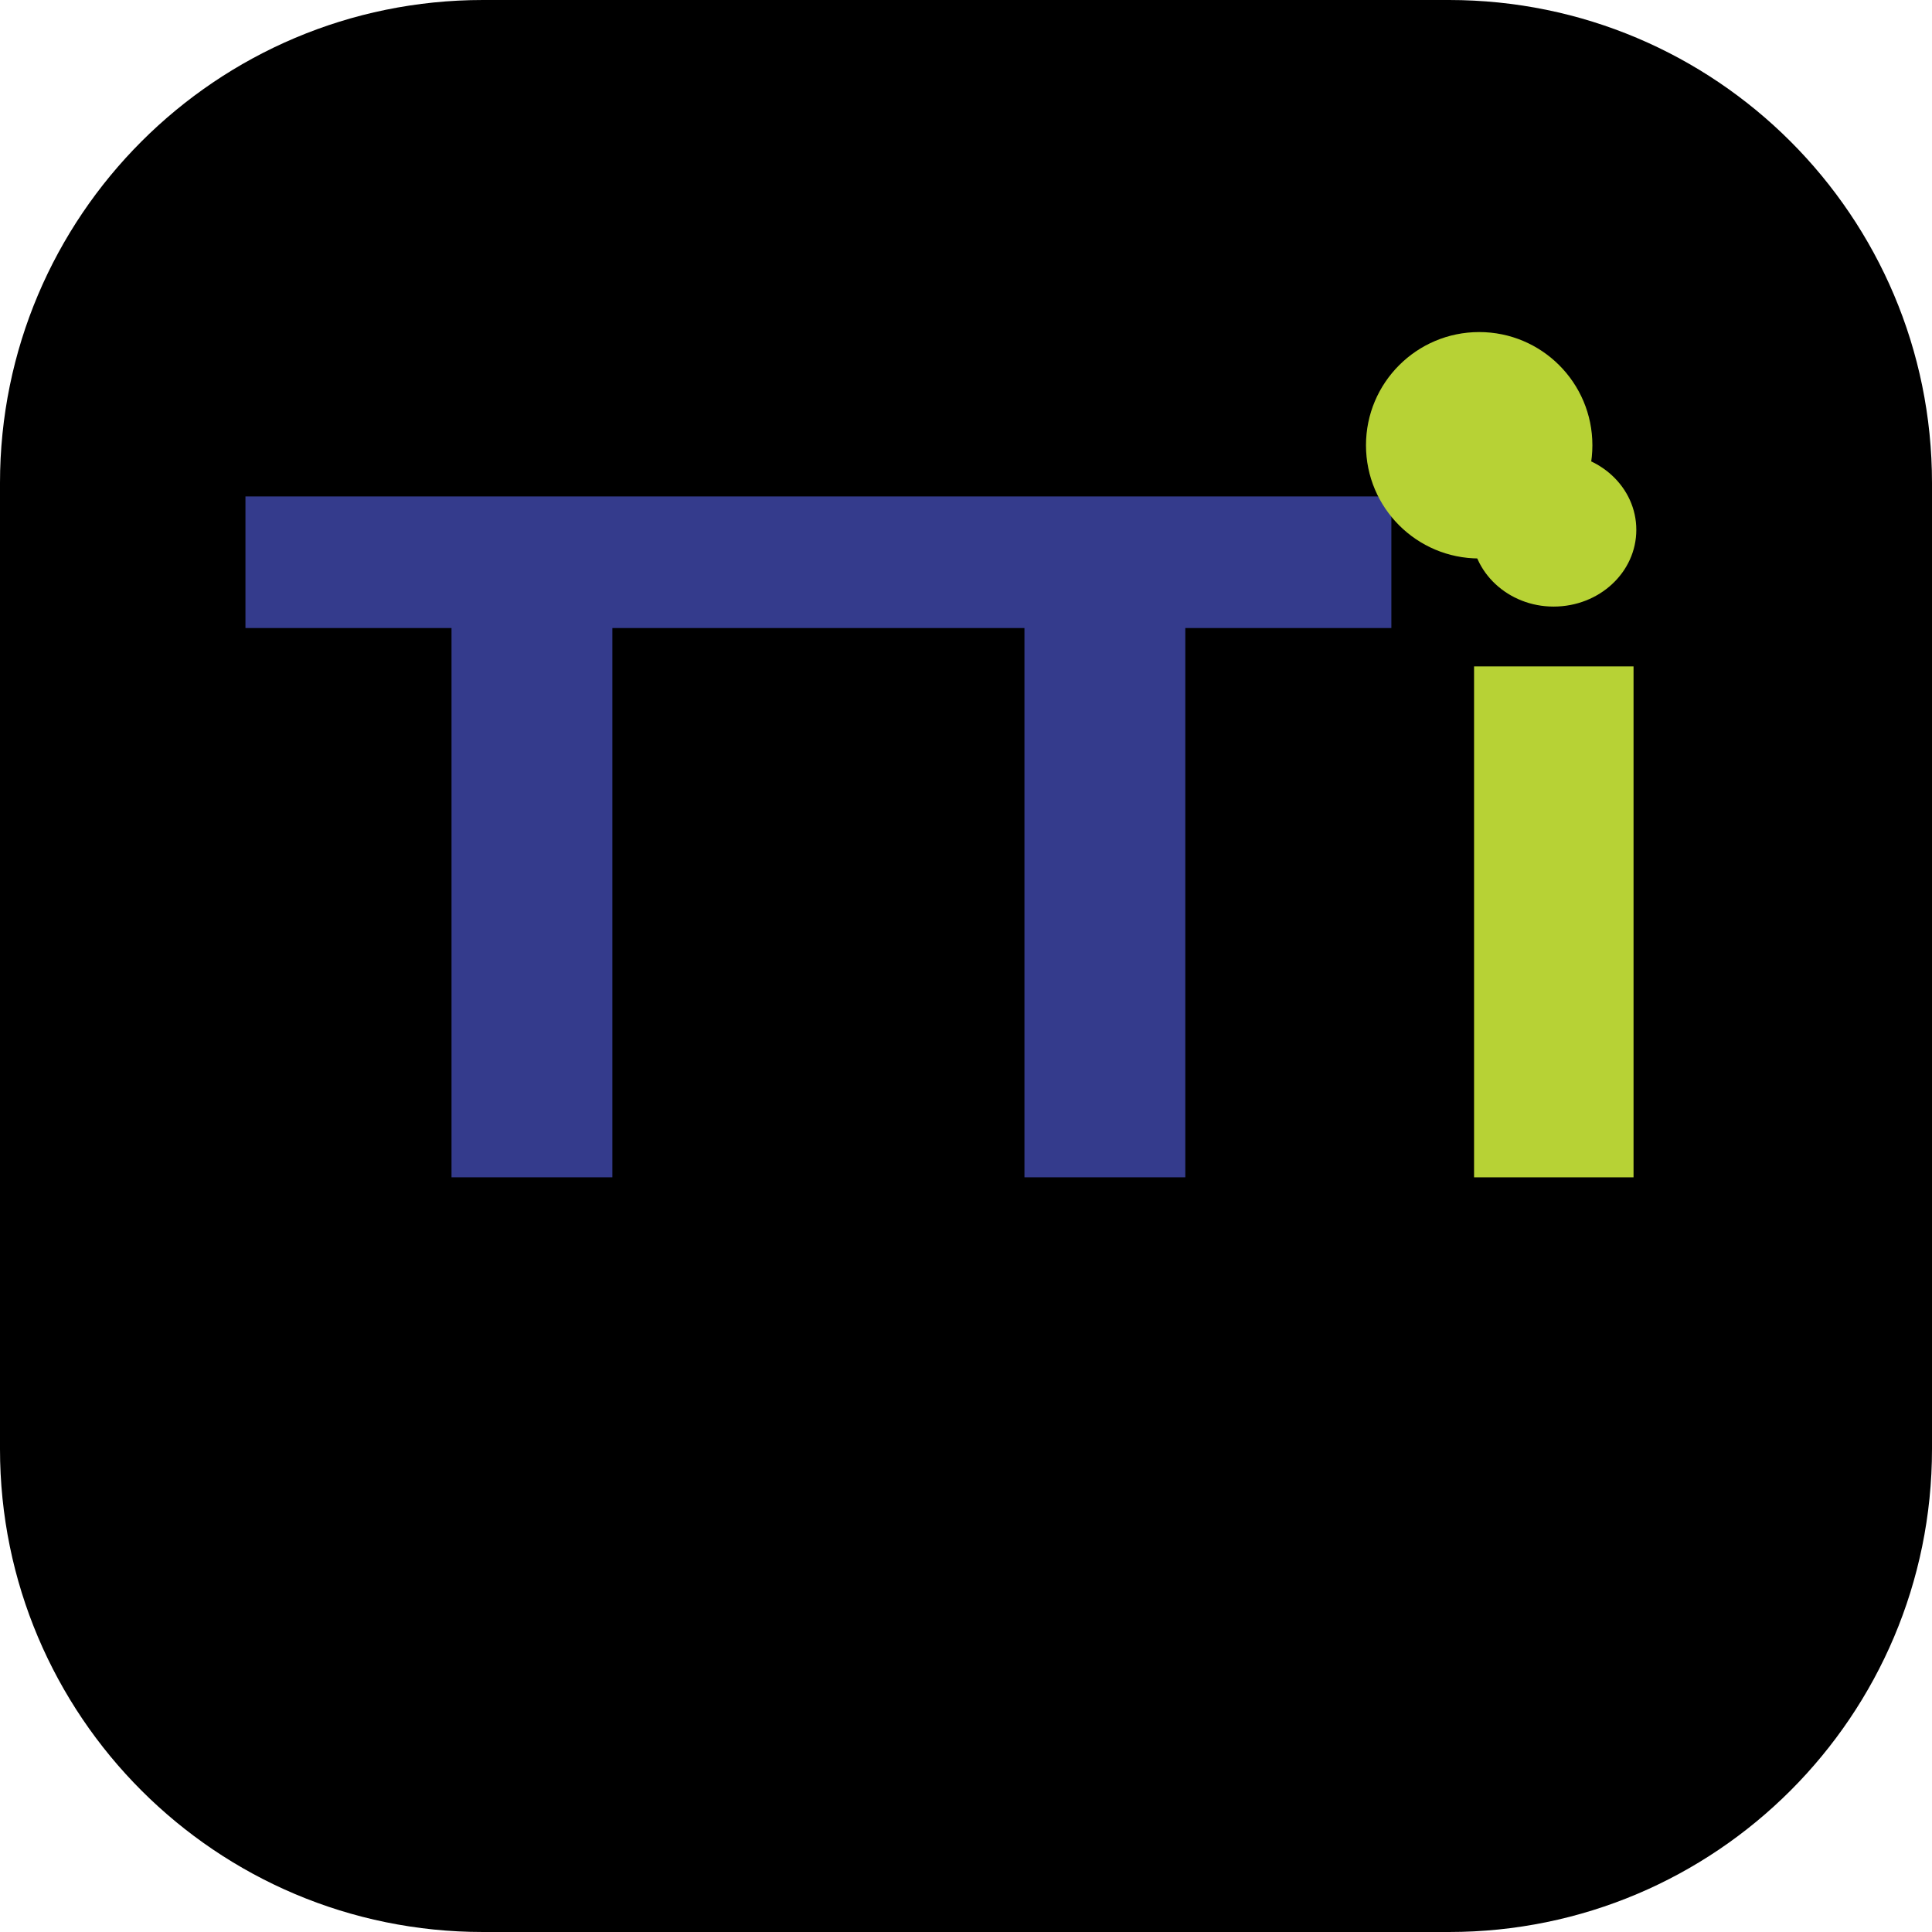
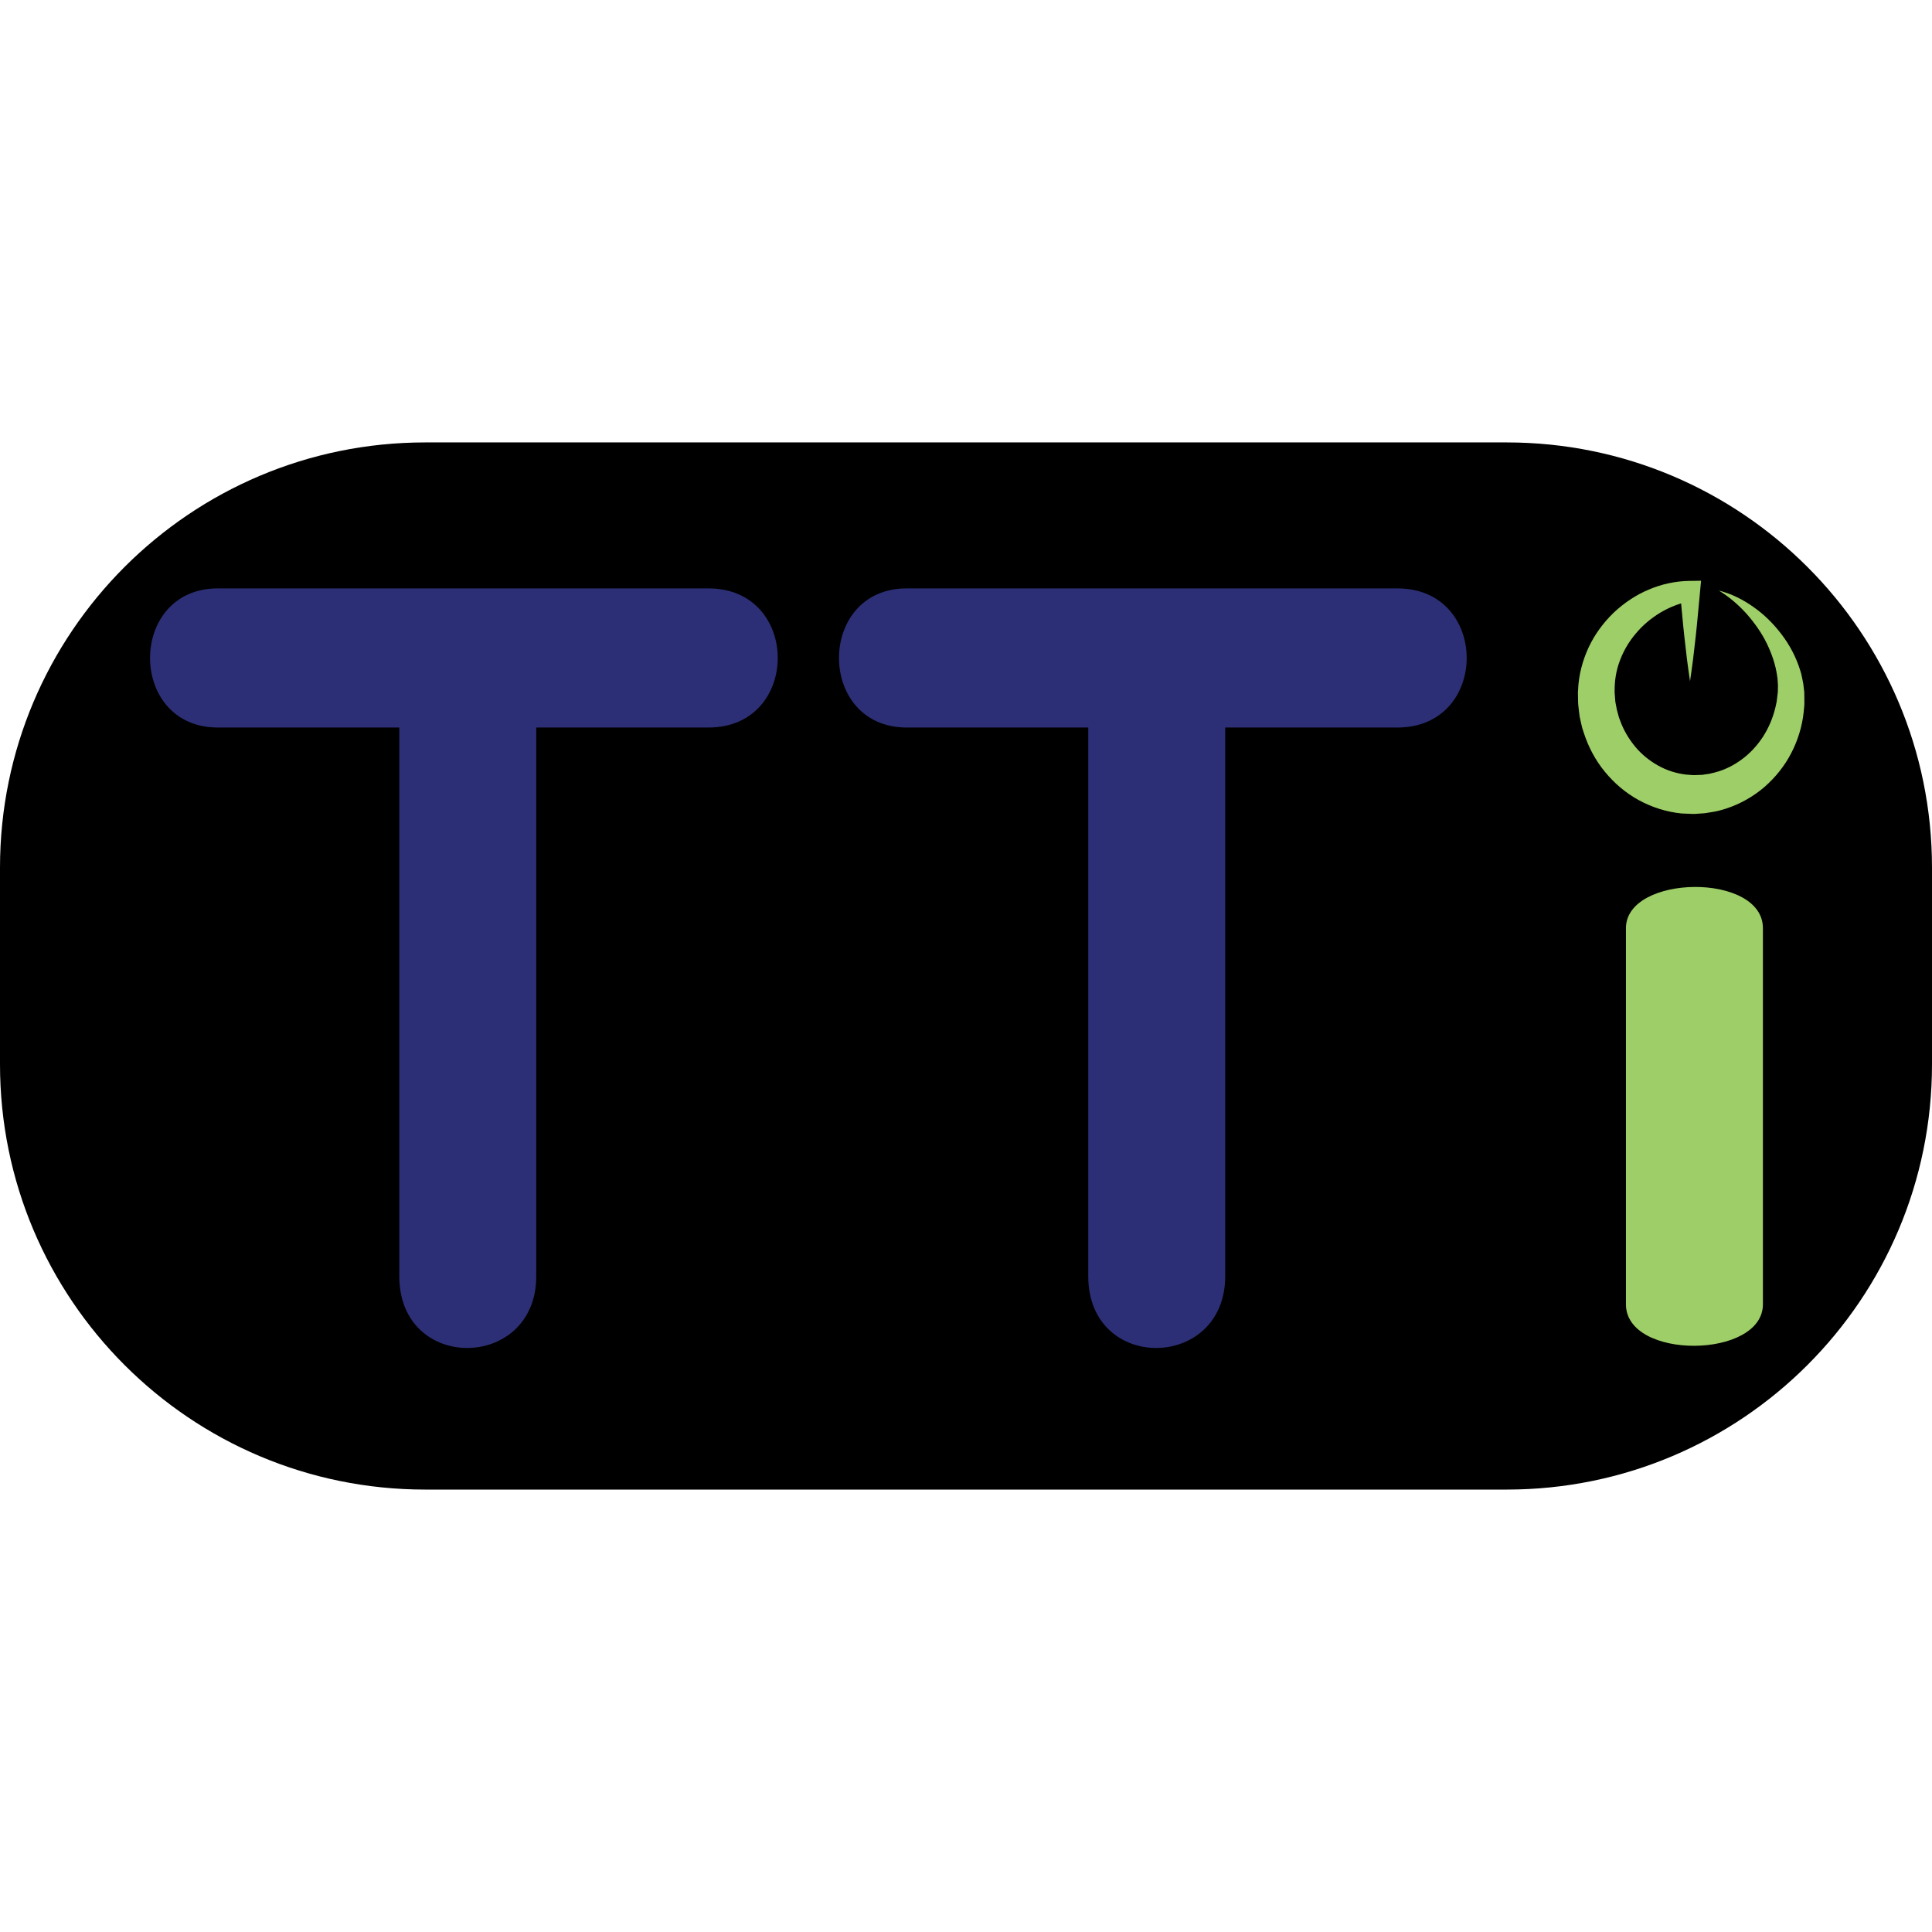
- <svg xmlns="http://www.w3.org/2000/svg" width="512" height="512" viewBox="0 0 512 512" role="img" aria-label="TTi">
-   <rect width="512" height="512" rx="128" fill="#000" />
-   <text x="252" y="312" text-anchor="middle" font-family="'DM Sans',Inter,system-ui,sans-serif" font-size="248" font-weight="800" letter-spacing="-16" fill="#343B8C">TT<tspan fill="#B7D235">i</tspan>
-   </text>
-   <circle cx="392" cy="118" r="30" fill="#B7D235" />
+ <svg xmlns="http://www.w3.org/2000/svg" viewBox="11.774 117.806 424.351 230.000" width="512" height="512" role="img" aria-label="TTi">
+   <rect x="11.774" y="117.806" width="424.351" height="230.000" rx="93.4" fill="#000" />
+   <g>
+     <path transform="matrix(1,0,0,-1,99.4795,180.4258)" d="M0 0H-39.877C-59.705 0-59.705 30.556-39.877 30.556H67.908C88.195 30.556 88.195 0 67.908 0H30.08V-120.525C30.08-141.289 0-141.768 0-120.525Z" fill="#2c2f76" />
+     <path transform="matrix(1,0,0,-1,250.8027,180.4258)" d="M0 0H-39.882C-59.708 0-59.708 30.556-39.882 30.556H67.913C88.19 30.556 88.19 0 67.913 0H30.079V-120.525C30.079-141.289 0-141.768 0-120.525Z" fill="#2c2f76" />
+     <path transform="matrix(1,0,0,-1,368.9004,224.5059)" d="M0 0C0 11.865 30.086 12.298 30.086 0V-82.605C30.086-94.615 0-94.902 0-82.605Z" fill="#9ece67" />
+     <path transform="matrix(1,0,0,-1,382.9766,170.2559)" d="M0 0C-.265 1.652-.458 3.305-.687 4.957L-1.258 9.912C-1.457 11.564-1.584 13.217-1.751 14.869L-2.216 19.826 .198 17.619C-2.211 17.178-4.496 16.273-6.554 15.045-8.601 13.794-10.45 12.248-11.942 10.432-13.466 8.645-14.633 6.605-15.424 4.48-16.229 2.354-16.575 .118-16.559-2.091L-16.563-2.299-16.566-2.401-16.567-2.453-16.568-2.479C-16.568-2.529-16.577-2.129-16.572-2.314L-16.533-2.824-16.456-3.844C-16.429-4.604-16.297-5.029-16.208-5.527-16.157-5.775-16.127-6.014-16.069-6.271L-15.843-7.078-15.631-7.889C-15.546-8.154-15.436-8.41-15.342-8.672-14.589-10.768-13.436-12.691-12.038-14.383-10.633-16.074-8.908-17.464-7.023-18.52-5.138-19.579-3.057-20.24-.917-20.504L.7-20.623 .751-20.627 .776-20.629C.986-20.625 .518-20.639 .578-20.637L.706-20.632 .962-20.623 1.473-20.604 2.495-20.566 2.75-20.558 2.926-20.527 3.273-20.469 3.973-20.371C4.438-20.322 5.005-20.119 5.523-20.023 7.628-19.471 9.629-18.469 11.419-17.135 13.224-15.813 14.767-14.105 16.027-12.188 17.279-10.262 18.19-8.089 18.746-5.794 18.849-5.214 19.047-4.643 19.082-4.047L19.285-2.375 19.306-1.352 19.316-.838 19.285-.441C19.245 .09 19.244 .619 19.122 1.229 18.792 3.605 17.975 5.996 16.863 8.294 15.742 10.596 14.226 12.736 12.493 14.729 10.729 16.693 8.701 18.475 6.339 19.904 9.021 19.246 11.593 17.965 13.908 16.32 16.252 14.693 18.316 12.645 20.084 10.32 21.862 8 23.287 5.339 24.194 2.402 24.439 1.697 24.598 .869 24.758 .051L24.875-.562 24.937-1.072 25.06-2.09 25.091-2.344 25.1-2.774 25.109-3.35 25.117-4.503C25.149-5.275 25.011-6.039 24.96-6.813 24.629-9.895 23.705-12.943 22.251-15.748 20.811-18.562 18.787-21.099 16.363-23.216 13.929-25.324 11.039-26.955 7.924-27.978 7.119-28.203 6.392-28.463 5.509-28.619L4.188-28.843 3.526-28.946 3.197-28.994 2.942-29.013 1.922-29.084 1.412-29.119 1.157-29.137 1.029-29.146 .768-29.151 .729-29.15 .652-29.148-1.814-29.051C-5.101-28.733-8.319-27.717-11.209-26.146-14.105-24.576-16.635-22.404-18.698-19.892-20.773-17.381-22.309-14.461-23.312-11.398-23.437-11.015-23.573-10.635-23.683-10.247L-23.958-9.07-24.22-7.893C-24.289-7.48-24.336-7.041-24.391-6.615-24.493-5.765-24.607-4.846-24.59-4.237L-24.61-3.215-24.621-2.703-24.626-2.475-24.623-2.437-24.618-2.361-24.607-2.209-24.587-1.905C-24.462 1.337-23.619 4.525-22.277 7.412-20.928 10.306-19.02 12.876-16.782 15.039-14.516 17.174-11.92 18.93-9.085 20.116-6.266 21.324-3.227 21.985-.198 22.032L2.427 22.072 2.216 19.826 1.751 14.869C1.584 13.217 1.457 11.564 1.258 9.912L.687 4.957C.458 3.305 .265 1.652 0 0" fill="#9ece67" />
+   </g>
</svg>
